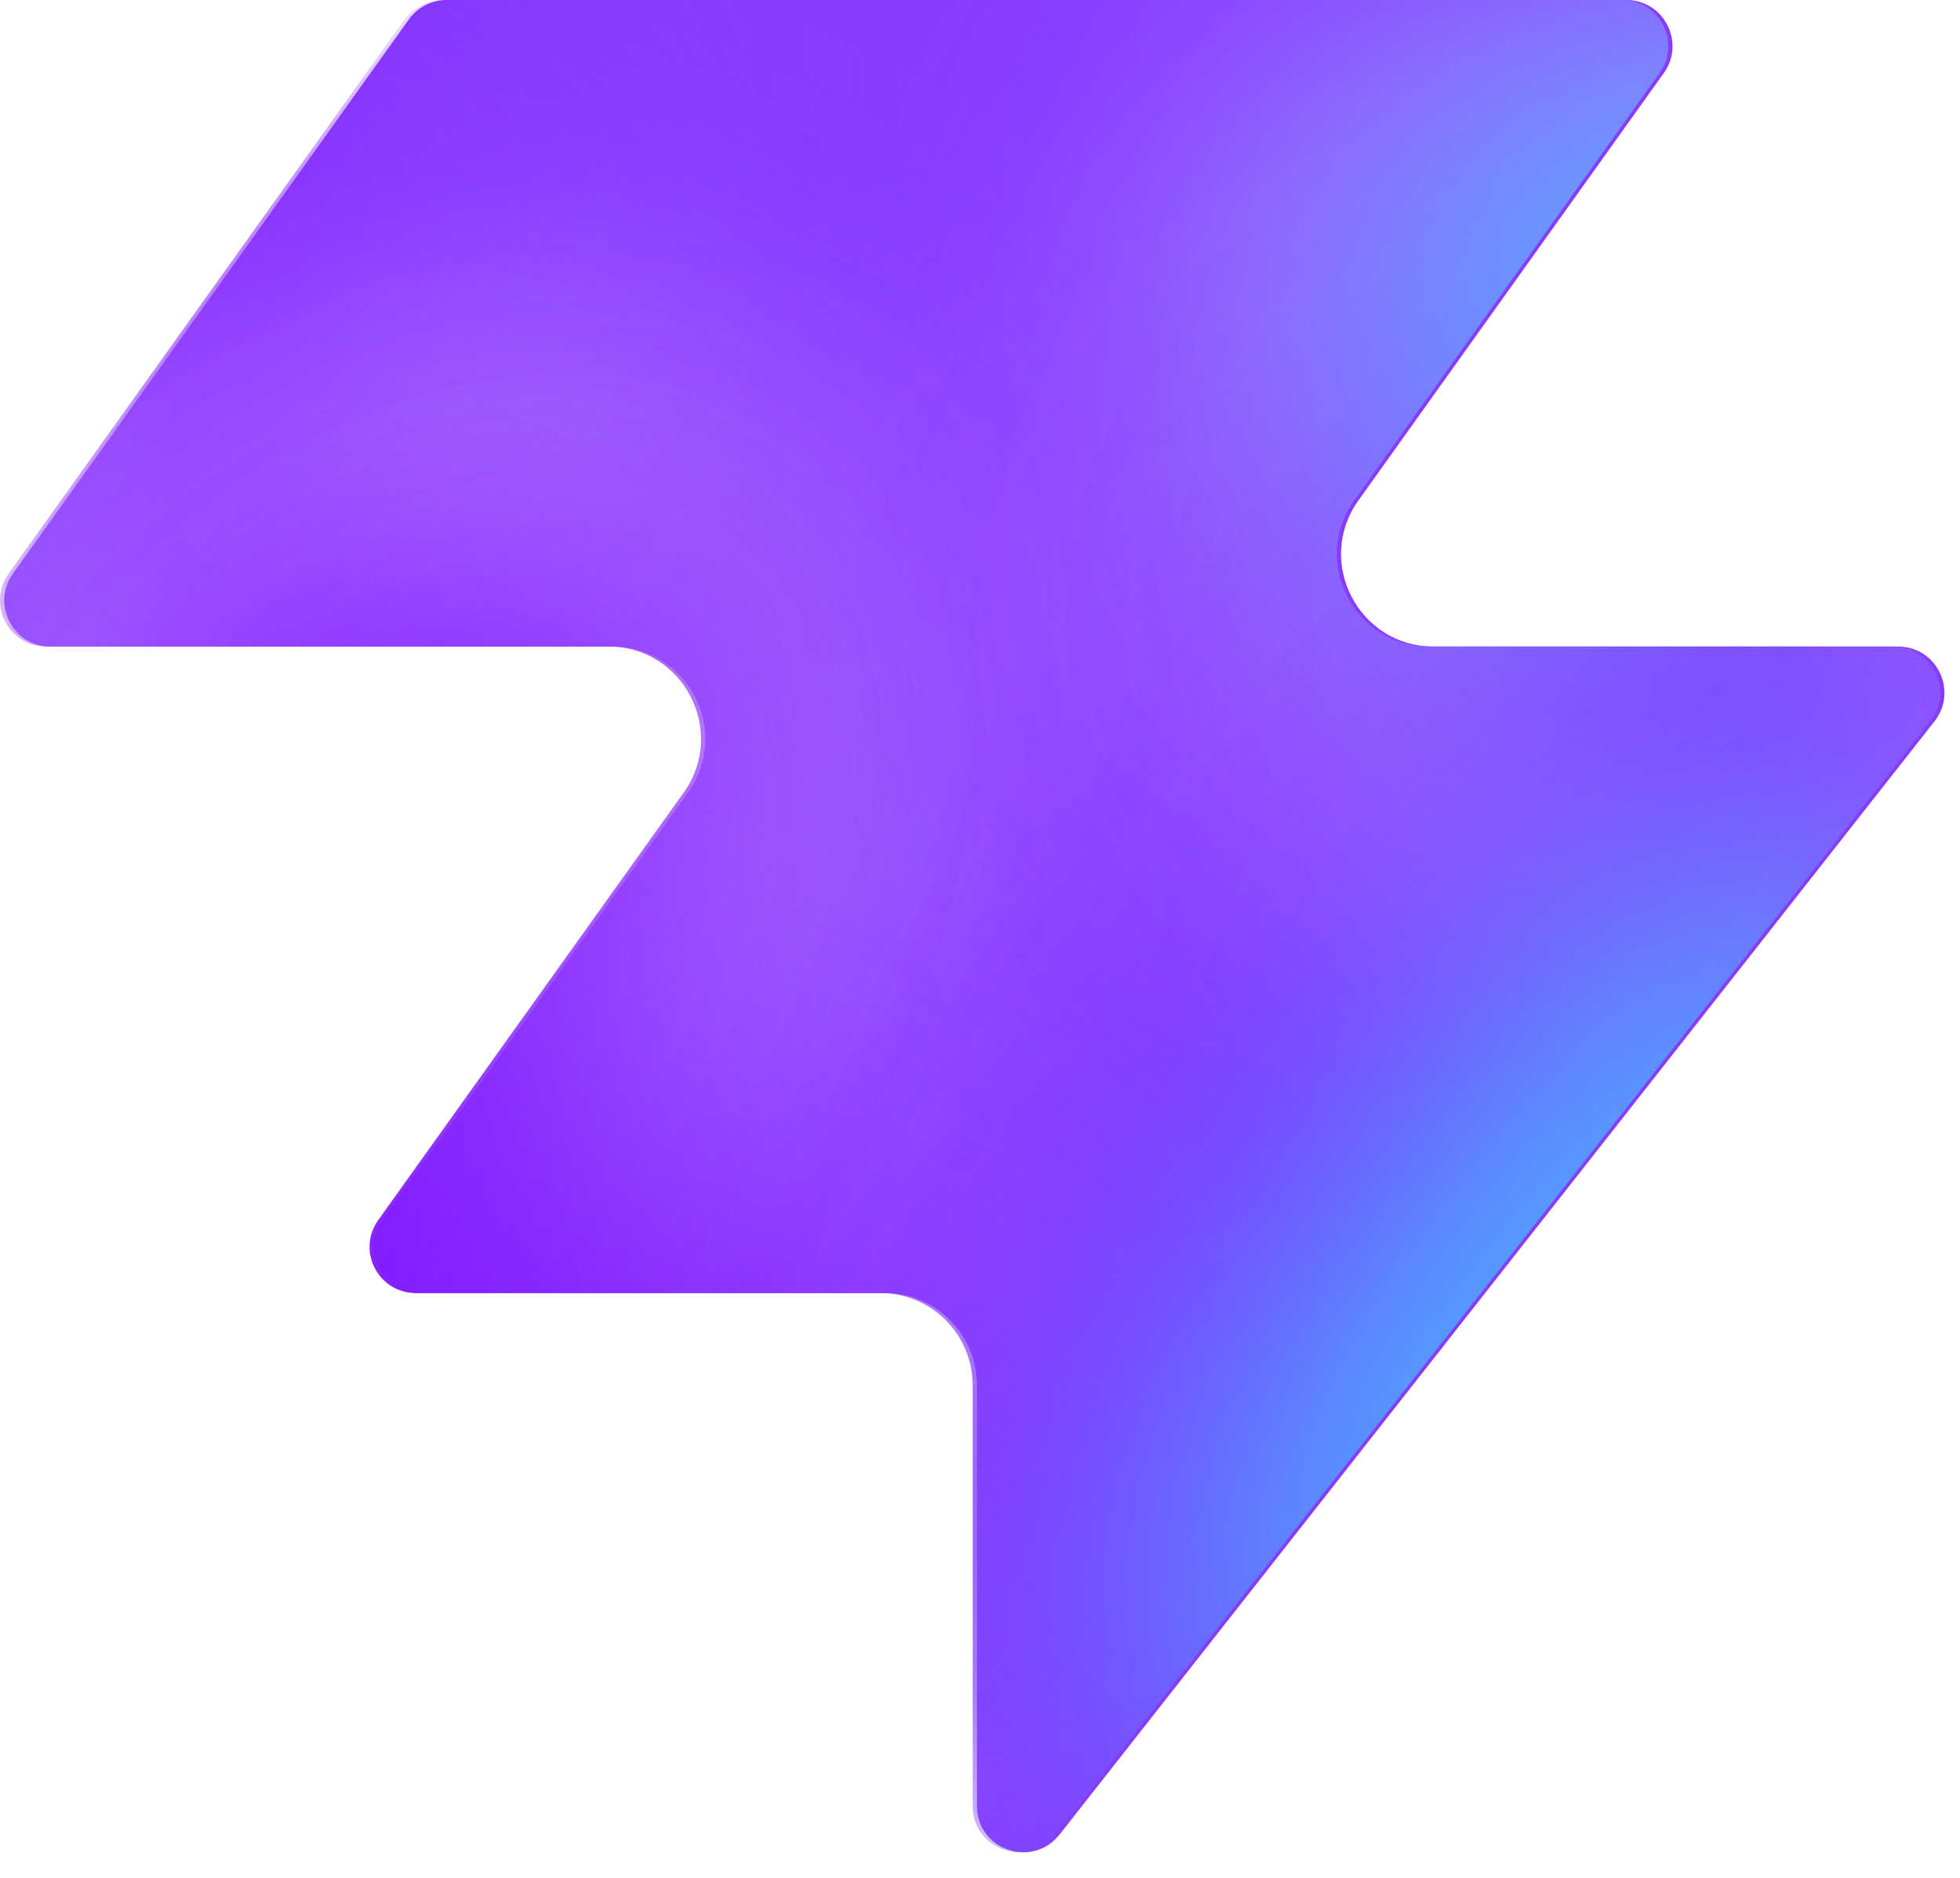
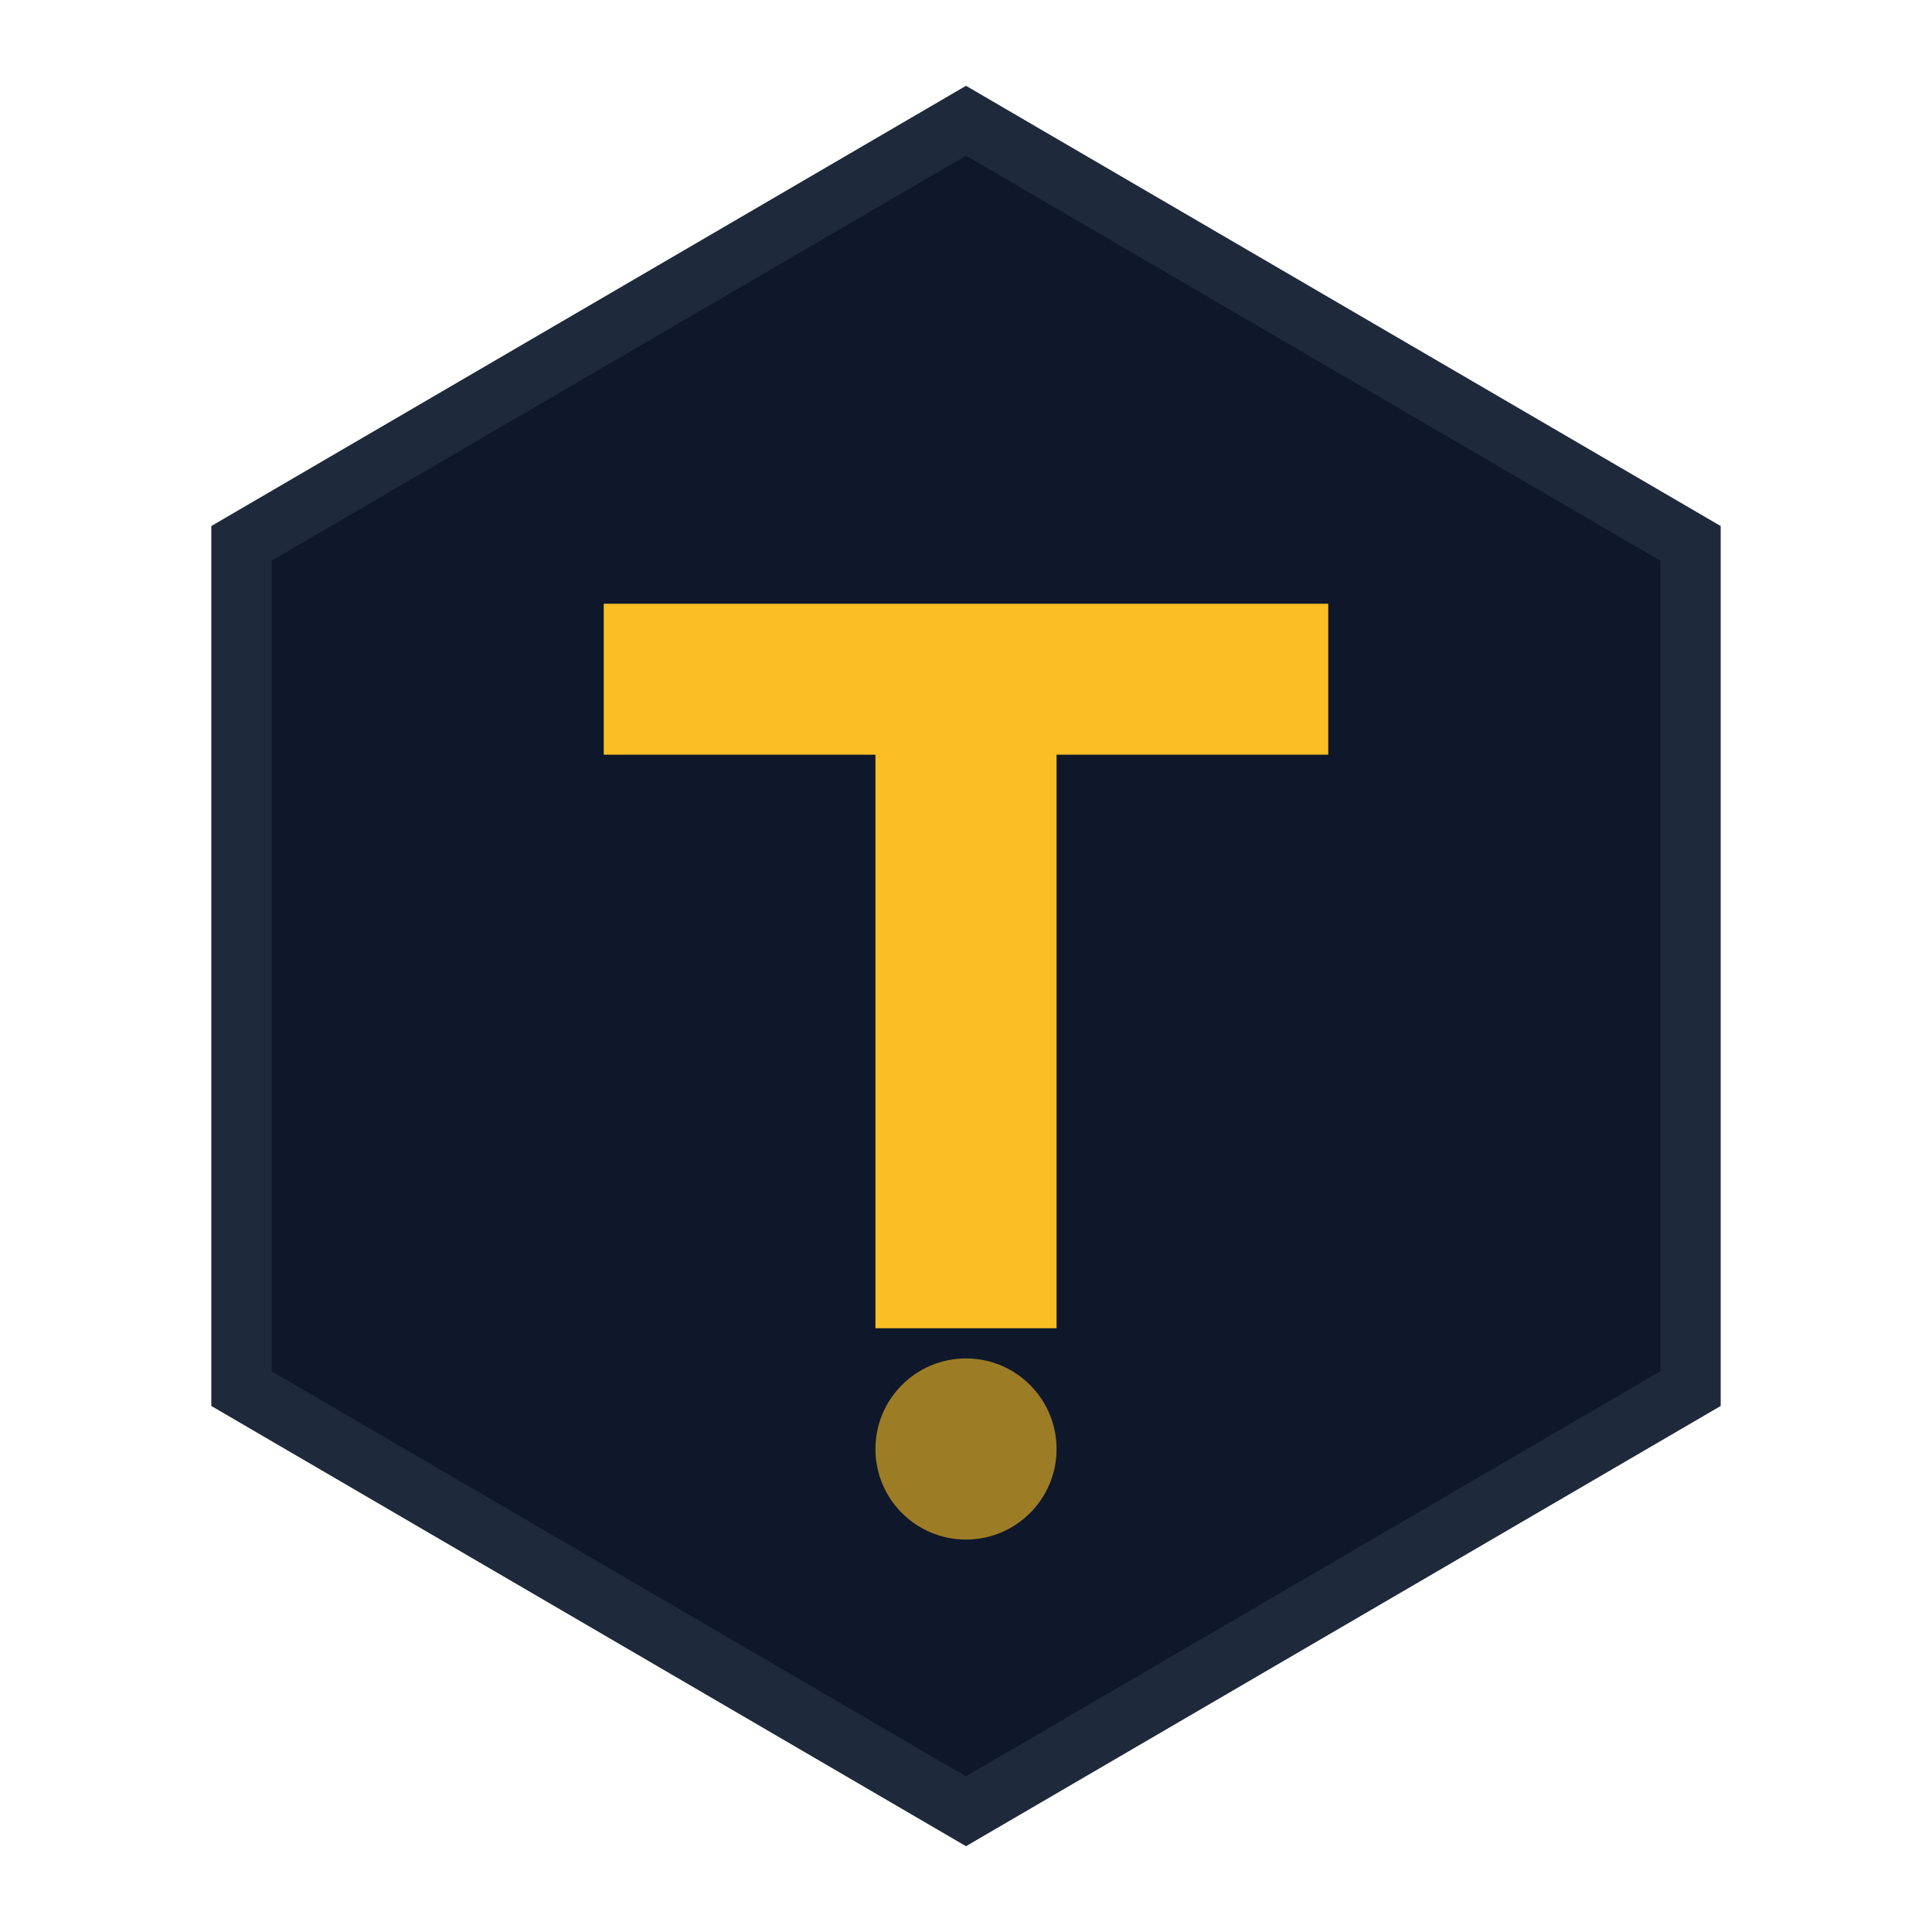
- <svg xmlns="http://www.w3.org/2000/svg" width="48" height="46" fill="none" viewBox="0 0 48 46">
-   <path fill="#863bff" d="M25.946 44.938c-.664.845-2.021.375-2.021-.698V33.937a2.26 2.26 0 0 0-2.262-2.262H10.287c-.92 0-1.456-1.04-.92-1.788l7.48-10.471c1.07-1.497 0-3.578-1.842-3.578H1.237c-.92 0-1.456-1.04-.92-1.788L10.013.474c.214-.297.556-.474.92-.474h28.894c.92 0 1.456 1.04.92 1.788l-7.48 10.471c-1.07 1.498 0 3.579 1.842 3.579h11.377c.943 0 1.473 1.088.89 1.83L25.947 44.94z" style="fill:#863bff;fill:color(display-p3 .525 .23 1);fill-opacity:1" />
-   <mask id="a" width="48" height="46" x="0" y="0" maskUnits="userSpaceOnUse" style="mask-type:alpha">
-     <path fill="#000" d="M25.842 44.938c-.664.844-2.021.375-2.021-.698V33.937a2.26 2.26 0 0 0-2.262-2.262H10.183c-.92 0-1.456-1.04-.92-1.788l7.48-10.471c1.07-1.498 0-3.579-1.842-3.579H1.133c-.92 0-1.456-1.04-.92-1.787L9.91.473c.214-.297.556-.474.92-.474h28.894c.92 0 1.456 1.04.92 1.788l-7.48 10.471c-1.07 1.498 0 3.578 1.842 3.578h11.377c.943 0 1.473 1.088.89 1.832L25.843 44.94z" style="fill:#000;fill-opacity:1" />
-   </mask>
-   <g mask="url(#a)">
-     <g filter="url(#b)">
-       <ellipse cx="5.508" cy="14.704" fill="#ede6ff" rx="5.508" ry="14.704" style="fill:#ede6ff;fill:color(display-p3 .927 .903 1);fill-opacity:1" transform="matrix(.00324 1 1 -.00324 -4.47 31.516)" />
-     </g>
-     <g filter="url(#c)">
-       <ellipse cx="10.399" cy="29.851" fill="#ede6ff" rx="10.399" ry="29.851" style="fill:#ede6ff;fill:color(display-p3 .927 .903 1);fill-opacity:1" transform="matrix(.00324 1 1 -.00324 -39.328 7.883)" />
-     </g>
-     <g filter="url(#d)">
-       <ellipse cx="5.508" cy="30.487" fill="#7e14ff" rx="5.508" ry="30.487" style="fill:#7e14ff;fill:color(display-p3 .492 .077 1);fill-opacity:1" transform="rotate(89.814 -25.913 -14.639)scale(1 -1)" />
-     </g>
-     <g filter="url(#e)">
-       <ellipse cx="5.508" cy="30.599" fill="#7e14ff" rx="5.508" ry="30.599" style="fill:#7e14ff;fill:color(display-p3 .492 .077 1);fill-opacity:1" transform="rotate(89.814 -32.644 -3.334)scale(1 -1)" />
-     </g>
-     <g filter="url(#f)">
-       <ellipse cx="5.508" cy="30.599" fill="#7e14ff" rx="5.508" ry="30.599" style="fill:#7e14ff;fill:color(display-p3 .492 .077 1);fill-opacity:1" transform="matrix(.00324 1 1 -.00324 -34.34 30.47)" />
-     </g>
-     <g filter="url(#g)">
-       <ellipse cx="14.072" cy="22.078" fill="#ede6ff" rx="14.072" ry="22.078" style="fill:#ede6ff;fill:color(display-p3 .927 .903 1);fill-opacity:1" transform="rotate(93.35 24.506 48.493)scale(-1 1)" />
-     </g>
-     <g filter="url(#h)">
-       <ellipse cx="3.47" cy="21.501" fill="#7e14ff" rx="3.47" ry="21.501" style="fill:#7e14ff;fill:color(display-p3 .492 .077 1);fill-opacity:1" transform="rotate(89.009 28.708 47.59)scale(-1 1)" />
-     </g>
-     <g filter="url(#i)">
-       <ellipse cx="3.47" cy="21.501" fill="#7e14ff" rx="3.47" ry="21.501" style="fill:#7e14ff;fill:color(display-p3 .492 .077 1);fill-opacity:1" transform="rotate(89.009 28.708 47.59)scale(-1 1)" />
-     </g>
-     <g filter="url(#j)">
-       <ellipse cx=".387" cy="8.972" fill="#7e14ff" rx="4.407" ry="29.108" style="fill:#7e14ff;fill:color(display-p3 .492 .077 1);fill-opacity:1" transform="rotate(39.51 .387 8.972)" />
-     </g>
-     <g filter="url(#k)">
-       <ellipse cx="47.523" cy="-6.092" fill="#7e14ff" rx="4.407" ry="29.108" style="fill:#7e14ff;fill:color(display-p3 .492 .077 1);fill-opacity:1" transform="rotate(37.892 47.523 -6.092)" />
-     </g>
-     <g filter="url(#l)">
-       <ellipse cx="41.412" cy="6.333" fill="#47bfff" rx="5.971" ry="9.665" style="fill:#47bfff;fill:color(display-p3 .28 .748 1);fill-opacity:1" transform="rotate(37.892 41.412 6.333)" />
-     </g>
-     <g filter="url(#m)">
-       <ellipse cx="-1.879" cy="38.332" fill="#7e14ff" rx="4.407" ry="29.108" style="fill:#7e14ff;fill:color(display-p3 .492 .077 1);fill-opacity:1" transform="rotate(37.892 -1.88 38.332)" />
-     </g>
-     <g filter="url(#n)">
-       <ellipse cx="-1.879" cy="38.332" fill="#7e14ff" rx="4.407" ry="29.108" style="fill:#7e14ff;fill:color(display-p3 .492 .077 1);fill-opacity:1" transform="rotate(37.892 -1.88 38.332)" />
-     </g>
-     <g filter="url(#o)">
-       <ellipse cx="35.651" cy="29.907" fill="#7e14ff" rx="4.407" ry="29.108" style="fill:#7e14ff;fill:color(display-p3 .492 .077 1);fill-opacity:1" transform="rotate(37.892 35.651 29.907)" />
-     </g>
-     <g filter="url(#p)">
-       <ellipse cx="38.418" cy="32.4" fill="#47bfff" rx="5.971" ry="15.297" style="fill:#47bfff;fill:color(display-p3 .28 .748 1);fill-opacity:1" transform="rotate(37.892 38.418 32.4)" />
-     </g>
-   </g>
-   <defs>
-     <filter id="b" width="60.045" height="41.654" x="-19.77" y="16.149" color-interpolation-filters="sRGB" filterUnits="userSpaceOnUse">
-       <feFlood flood-opacity="0" result="BackgroundImageFix" />
-       <feBlend in="SourceGraphic" in2="BackgroundImageFix" result="shape" />
-       <feGaussianBlur result="effect1_foregroundBlur_2002_17158" stdDeviation="7.659" />
-     </filter>
-     <filter id="c" width="90.34" height="51.437" x="-54.613" y="-7.533" color-interpolation-filters="sRGB" filterUnits="userSpaceOnUse">
-       <feFlood flood-opacity="0" result="BackgroundImageFix" />
-       <feBlend in="SourceGraphic" in2="BackgroundImageFix" result="shape" />
-       <feGaussianBlur result="effect1_foregroundBlur_2002_17158" stdDeviation="7.659" />
-     </filter>
-     <filter id="d" width="79.355" height="29.4" x="-49.64" y="2.03" color-interpolation-filters="sRGB" filterUnits="userSpaceOnUse">
-       <feFlood flood-opacity="0" result="BackgroundImageFix" />
-       <feBlend in="SourceGraphic" in2="BackgroundImageFix" result="shape" />
-       <feGaussianBlur result="effect1_foregroundBlur_2002_17158" stdDeviation="4.596" />
-     </filter>
-     <filter id="e" width="79.579" height="29.4" x="-45.045" y="20.029" color-interpolation-filters="sRGB" filterUnits="userSpaceOnUse">
-       <feFlood flood-opacity="0" result="BackgroundImageFix" />
-       <feBlend in="SourceGraphic" in2="BackgroundImageFix" result="shape" />
-       <feGaussianBlur result="effect1_foregroundBlur_2002_17158" stdDeviation="4.596" />
-     </filter>
-     <filter id="f" width="79.579" height="29.4" x="-43.513" y="21.178" color-interpolation-filters="sRGB" filterUnits="userSpaceOnUse">
-       <feFlood flood-opacity="0" result="BackgroundImageFix" />
-       <feBlend in="SourceGraphic" in2="BackgroundImageFix" result="shape" />
-       <feGaussianBlur result="effect1_foregroundBlur_2002_17158" stdDeviation="4.596" />
-     </filter>
-     <filter id="g" width="74.749" height="58.852" x="15.756" y="-17.901" color-interpolation-filters="sRGB" filterUnits="userSpaceOnUse">
-       <feFlood flood-opacity="0" result="BackgroundImageFix" />
-       <feBlend in="SourceGraphic" in2="BackgroundImageFix" result="shape" />
-       <feGaussianBlur result="effect1_foregroundBlur_2002_17158" stdDeviation="7.659" />
-     </filter>
-     <filter id="h" width="61.377" height="25.362" x="23.548" y="2.284" color-interpolation-filters="sRGB" filterUnits="userSpaceOnUse">
-       <feFlood flood-opacity="0" result="BackgroundImageFix" />
-       <feBlend in="SourceGraphic" in2="BackgroundImageFix" result="shape" />
-       <feGaussianBlur result="effect1_foregroundBlur_2002_17158" stdDeviation="4.596" />
-     </filter>
-     <filter id="i" width="61.377" height="25.362" x="23.548" y="2.284" color-interpolation-filters="sRGB" filterUnits="userSpaceOnUse">
-       <feFlood flood-opacity="0" result="BackgroundImageFix" />
-       <feBlend in="SourceGraphic" in2="BackgroundImageFix" result="shape" />
-       <feGaussianBlur result="effect1_foregroundBlur_2002_17158" stdDeviation="4.596" />
-     </filter>
-     <filter id="j" width="56.045" height="63.649" x="-27.636" y="-22.853" color-interpolation-filters="sRGB" filterUnits="userSpaceOnUse">
-       <feFlood flood-opacity="0" result="BackgroundImageFix" />
-       <feBlend in="SourceGraphic" in2="BackgroundImageFix" result="shape" />
-       <feGaussianBlur result="effect1_foregroundBlur_2002_17158" stdDeviation="4.596" />
-     </filter>
-     <filter id="k" width="54.814" height="64.646" x="20.116" y="-38.415" color-interpolation-filters="sRGB" filterUnits="userSpaceOnUse">
-       <feFlood flood-opacity="0" result="BackgroundImageFix" />
-       <feBlend in="SourceGraphic" in2="BackgroundImageFix" result="shape" />
-       <feGaussianBlur result="effect1_foregroundBlur_2002_17158" stdDeviation="4.596" />
-     </filter>
-     <filter id="l" width="33.541" height="35.313" x="24.641" y="-11.323" color-interpolation-filters="sRGB" filterUnits="userSpaceOnUse">
-       <feFlood flood-opacity="0" result="BackgroundImageFix" />
-       <feBlend in="SourceGraphic" in2="BackgroundImageFix" result="shape" />
-       <feGaussianBlur result="effect1_foregroundBlur_2002_17158" stdDeviation="4.596" />
-     </filter>
-     <filter id="m" width="54.814" height="64.646" x="-29.286" y="6.009" color-interpolation-filters="sRGB" filterUnits="userSpaceOnUse">
-       <feFlood flood-opacity="0" result="BackgroundImageFix" />
-       <feBlend in="SourceGraphic" in2="BackgroundImageFix" result="shape" />
-       <feGaussianBlur result="effect1_foregroundBlur_2002_17158" stdDeviation="4.596" />
-     </filter>
-     <filter id="n" width="54.814" height="64.646" x="-29.286" y="6.009" color-interpolation-filters="sRGB" filterUnits="userSpaceOnUse">
-       <feFlood flood-opacity="0" result="BackgroundImageFix" />
-       <feBlend in="SourceGraphic" in2="BackgroundImageFix" result="shape" />
-       <feGaussianBlur result="effect1_foregroundBlur_2002_17158" stdDeviation="4.596" />
-     </filter>
-     <filter id="o" width="54.814" height="64.646" x="8.244" y="-2.416" color-interpolation-filters="sRGB" filterUnits="userSpaceOnUse">
-       <feFlood flood-opacity="0" result="BackgroundImageFix" />
-       <feBlend in="SourceGraphic" in2="BackgroundImageFix" result="shape" />
-       <feGaussianBlur result="effect1_foregroundBlur_2002_17158" stdDeviation="4.596" />
-     </filter>
-     <filter id="p" width="39.409" height="43.623" x="18.713" y="10.588" color-interpolation-filters="sRGB" filterUnits="userSpaceOnUse">
-       <feFlood flood-opacity="0" result="BackgroundImageFix" />
-       <feBlend in="SourceGraphic" in2="BackgroundImageFix" result="shape" />
-       <feGaussianBlur result="effect1_foregroundBlur_2002_17158" stdDeviation="4.596" />
-     </filter>
-   </defs>
+ <svg xmlns="http://www.w3.org/2000/svg" width="32" height="32" viewBox="0 0 32 32" fill="none">
+   <path d="M16 2L28 9V23L16 30L4 23V9L16 2Z" fill="#0F172A" stroke="#1E293B" stroke-width="1" />
+   <path d="M10 10H22V12.5H17.5V22H14.5V12.5H10V10Z" fill="#FBBF24" />
+   <circle cx="16" cy="24" r="1.5" fill="#FBBF24" fill-opacity="0.6">
+     <animate attributeName="fill-opacity" values="0.4;0.9;0.4" dur="3s" repeatCount="indefinite" />
+   </circle>
</svg>
